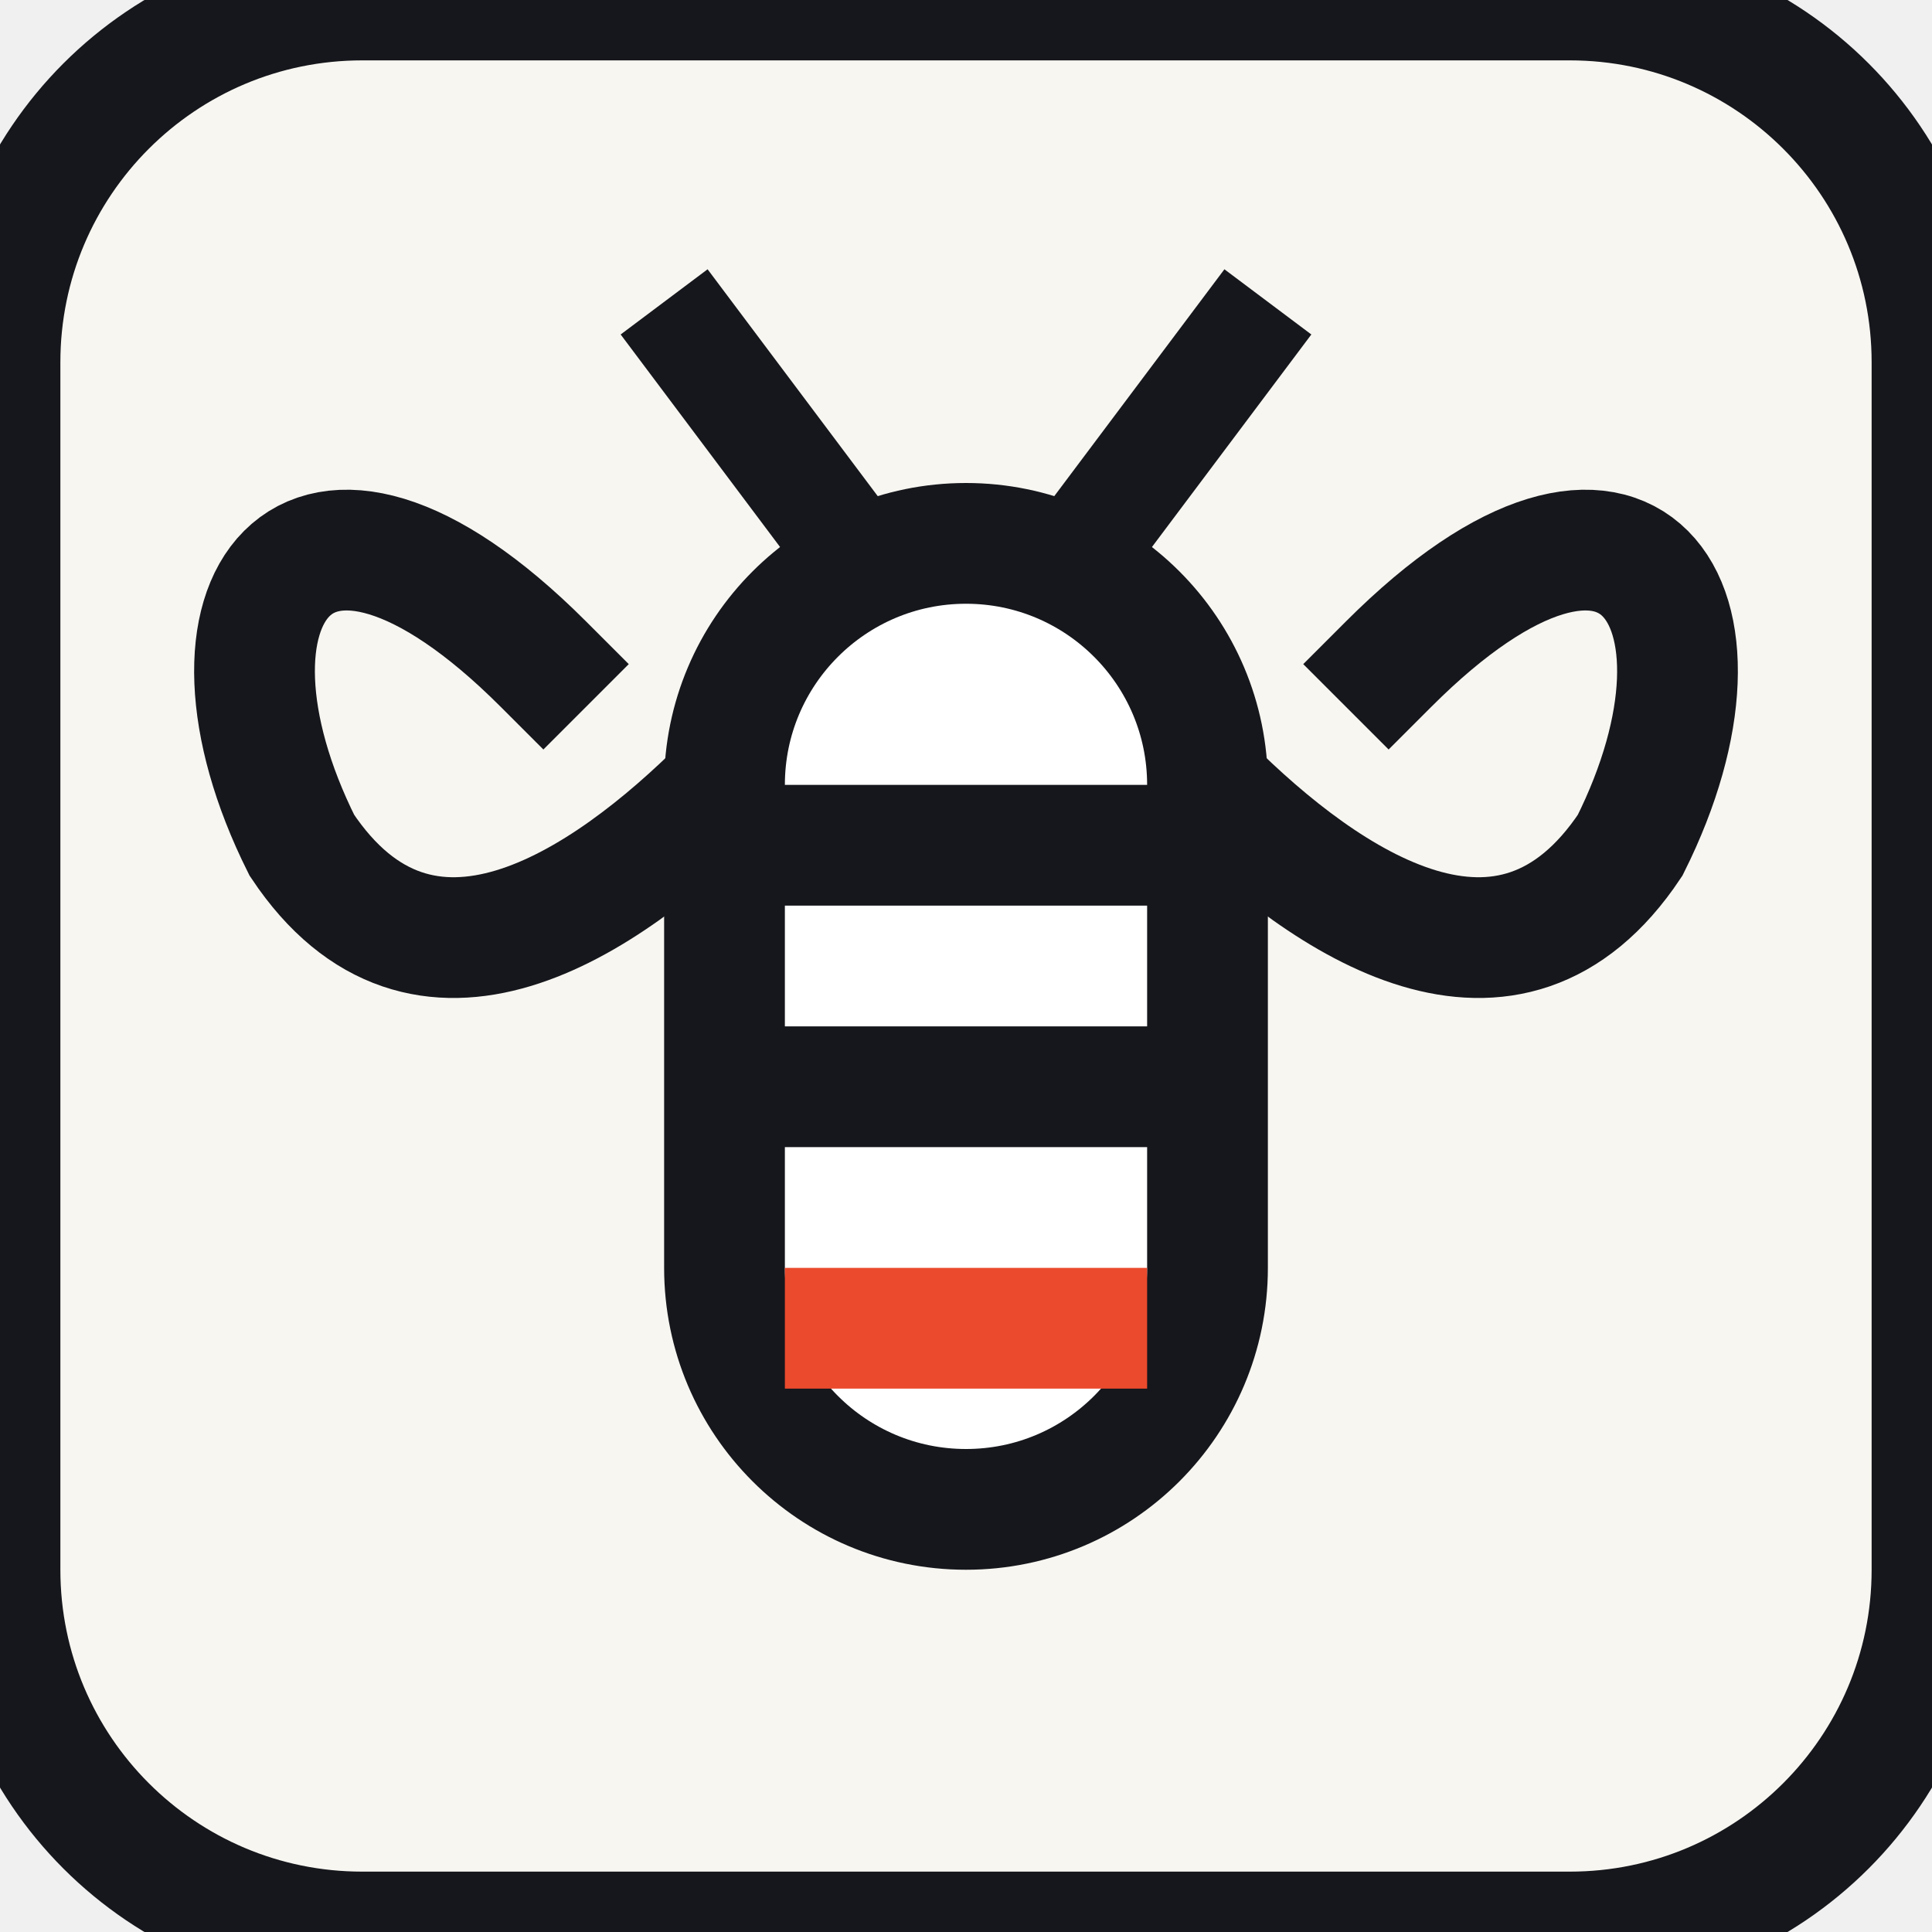
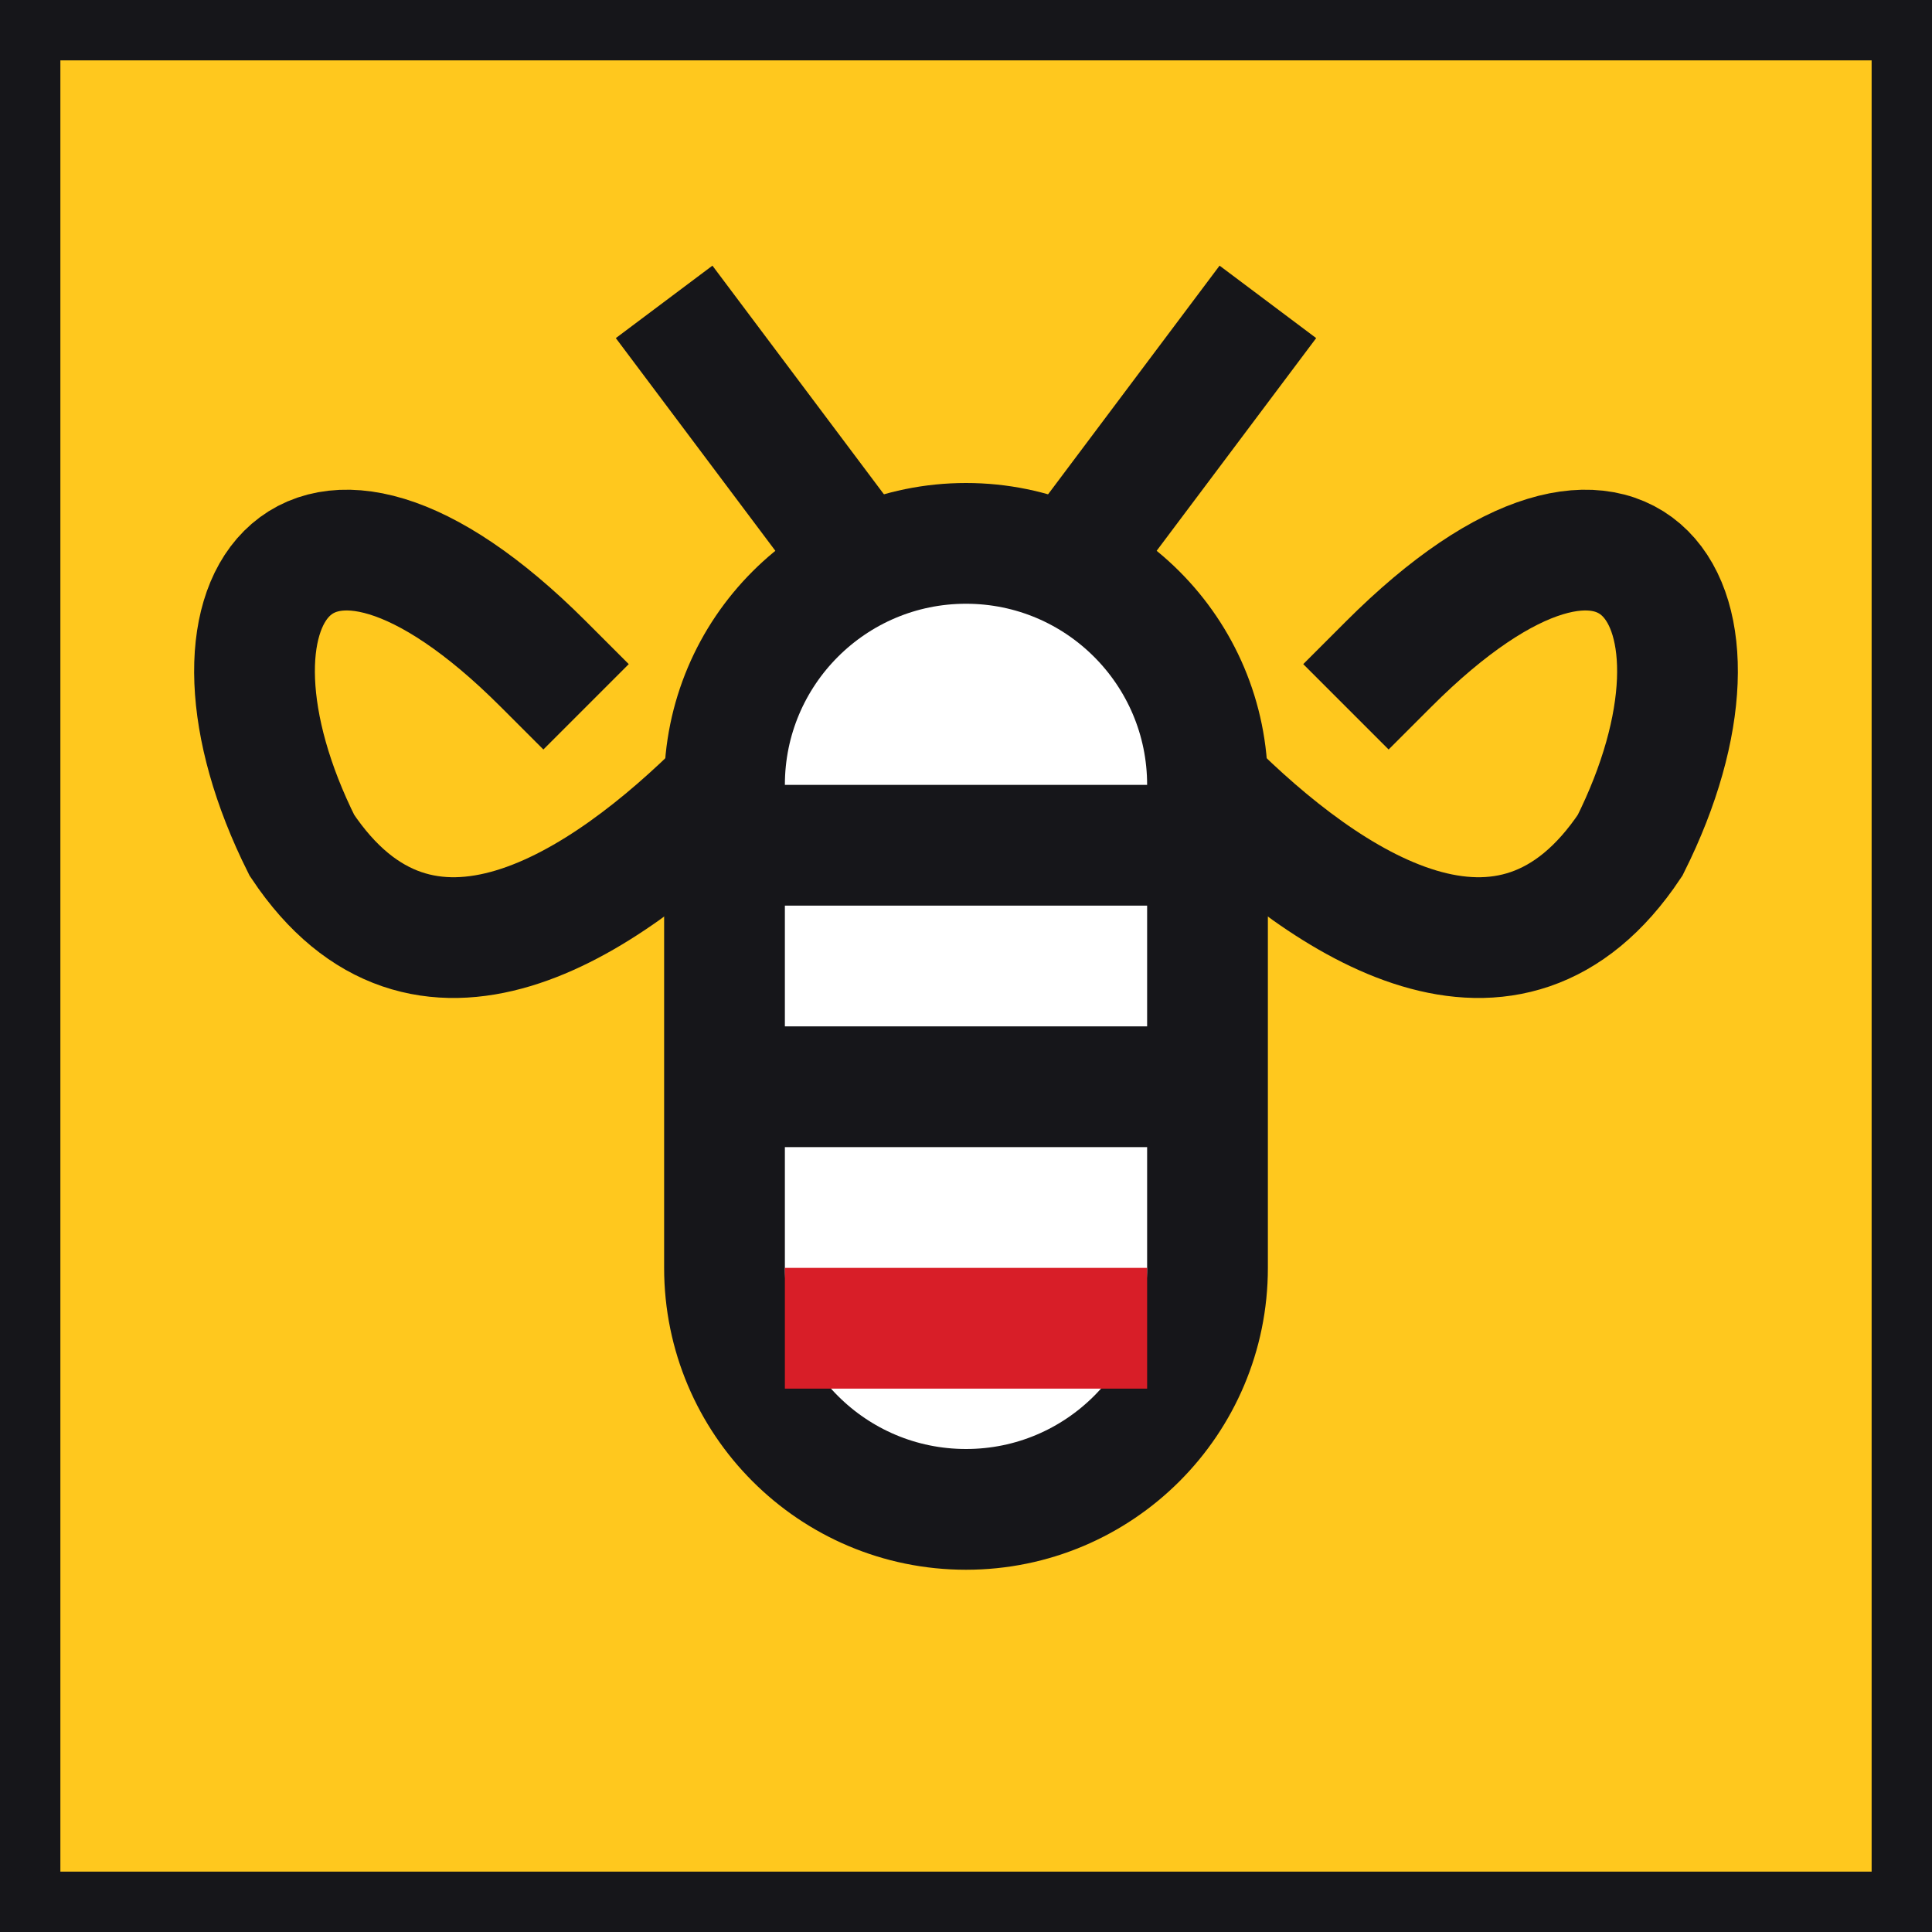
<svg xmlns="http://www.w3.org/2000/svg" viewBox="0 0 32 32" fill="none">
-   <rect width="32" height="32" rx="6" fill="#f8f6f1" stroke="#15171c" stroke-width="2" />
-   <path d="M9 11C5 7 3 10 5 14c2 3 5 1 7-1" stroke="#15171c" stroke-width="2" stroke-linecap="square" />
-   <path d="M23 11c4-4 6-1 4 3-2 3-5 1-7-1" stroke="#15171c" stroke-width="2" stroke-linecap="square" />
-   <rect x="12" y="9" width="8" height="16" rx="4" fill="#ffffff" stroke="#15171c" stroke-width="2" />
-   <line x1="12" y1="14" x2="20" y2="14" stroke="#15171c" stroke-width="2" />
-   <line x1="12" y1="18" x2="20" y2="18" stroke="#15171c" stroke-width="2" />
-   <line x1="13" y1="22" x2="19" y2="22" stroke="#eb4a2d" stroke-width="2" />
-   <line x1="14" y1="9" x2="11" y2="5" stroke="#15171c" stroke-width="1.8" />
-   <line x1="18" y1="9" x2="21" y2="5" stroke="#15171c" stroke-width="1.8" />
+   <rect width="32" height="32" fill="#ffc81e" stroke="#16161a" stroke-width="2" />
+   <path d="M9 11C5 7 3 10 5 14c2 3 5 1 7-1" stroke="#16161a" stroke-width="2" stroke-linecap="square" />
+   <path d="M23 11c4-4 6-1 4 3-2 3-5 1-7-1" stroke="#16161a" stroke-width="2" stroke-linecap="square" />
+   <rect x="12" y="9" width="8" height="16" rx="4" fill="#ffffff" stroke="#16161a" stroke-width="2" />
+   <line x1="12" y1="14" x2="20" y2="14" stroke="#16161a" stroke-width="2" />
+   <line x1="12" y1="18" x2="20" y2="18" stroke="#16161a" stroke-width="2" />
+   <line x1="13" y1="22" x2="19" y2="22" stroke="#d81e28" stroke-width="2" />
+   <line x1="14" y1="9" x2="11" y2="5" stroke="#16161a" stroke-width="2" />
+   <line x1="18" y1="9" x2="21" y2="5" stroke="#16161a" stroke-width="2" />
</svg>
